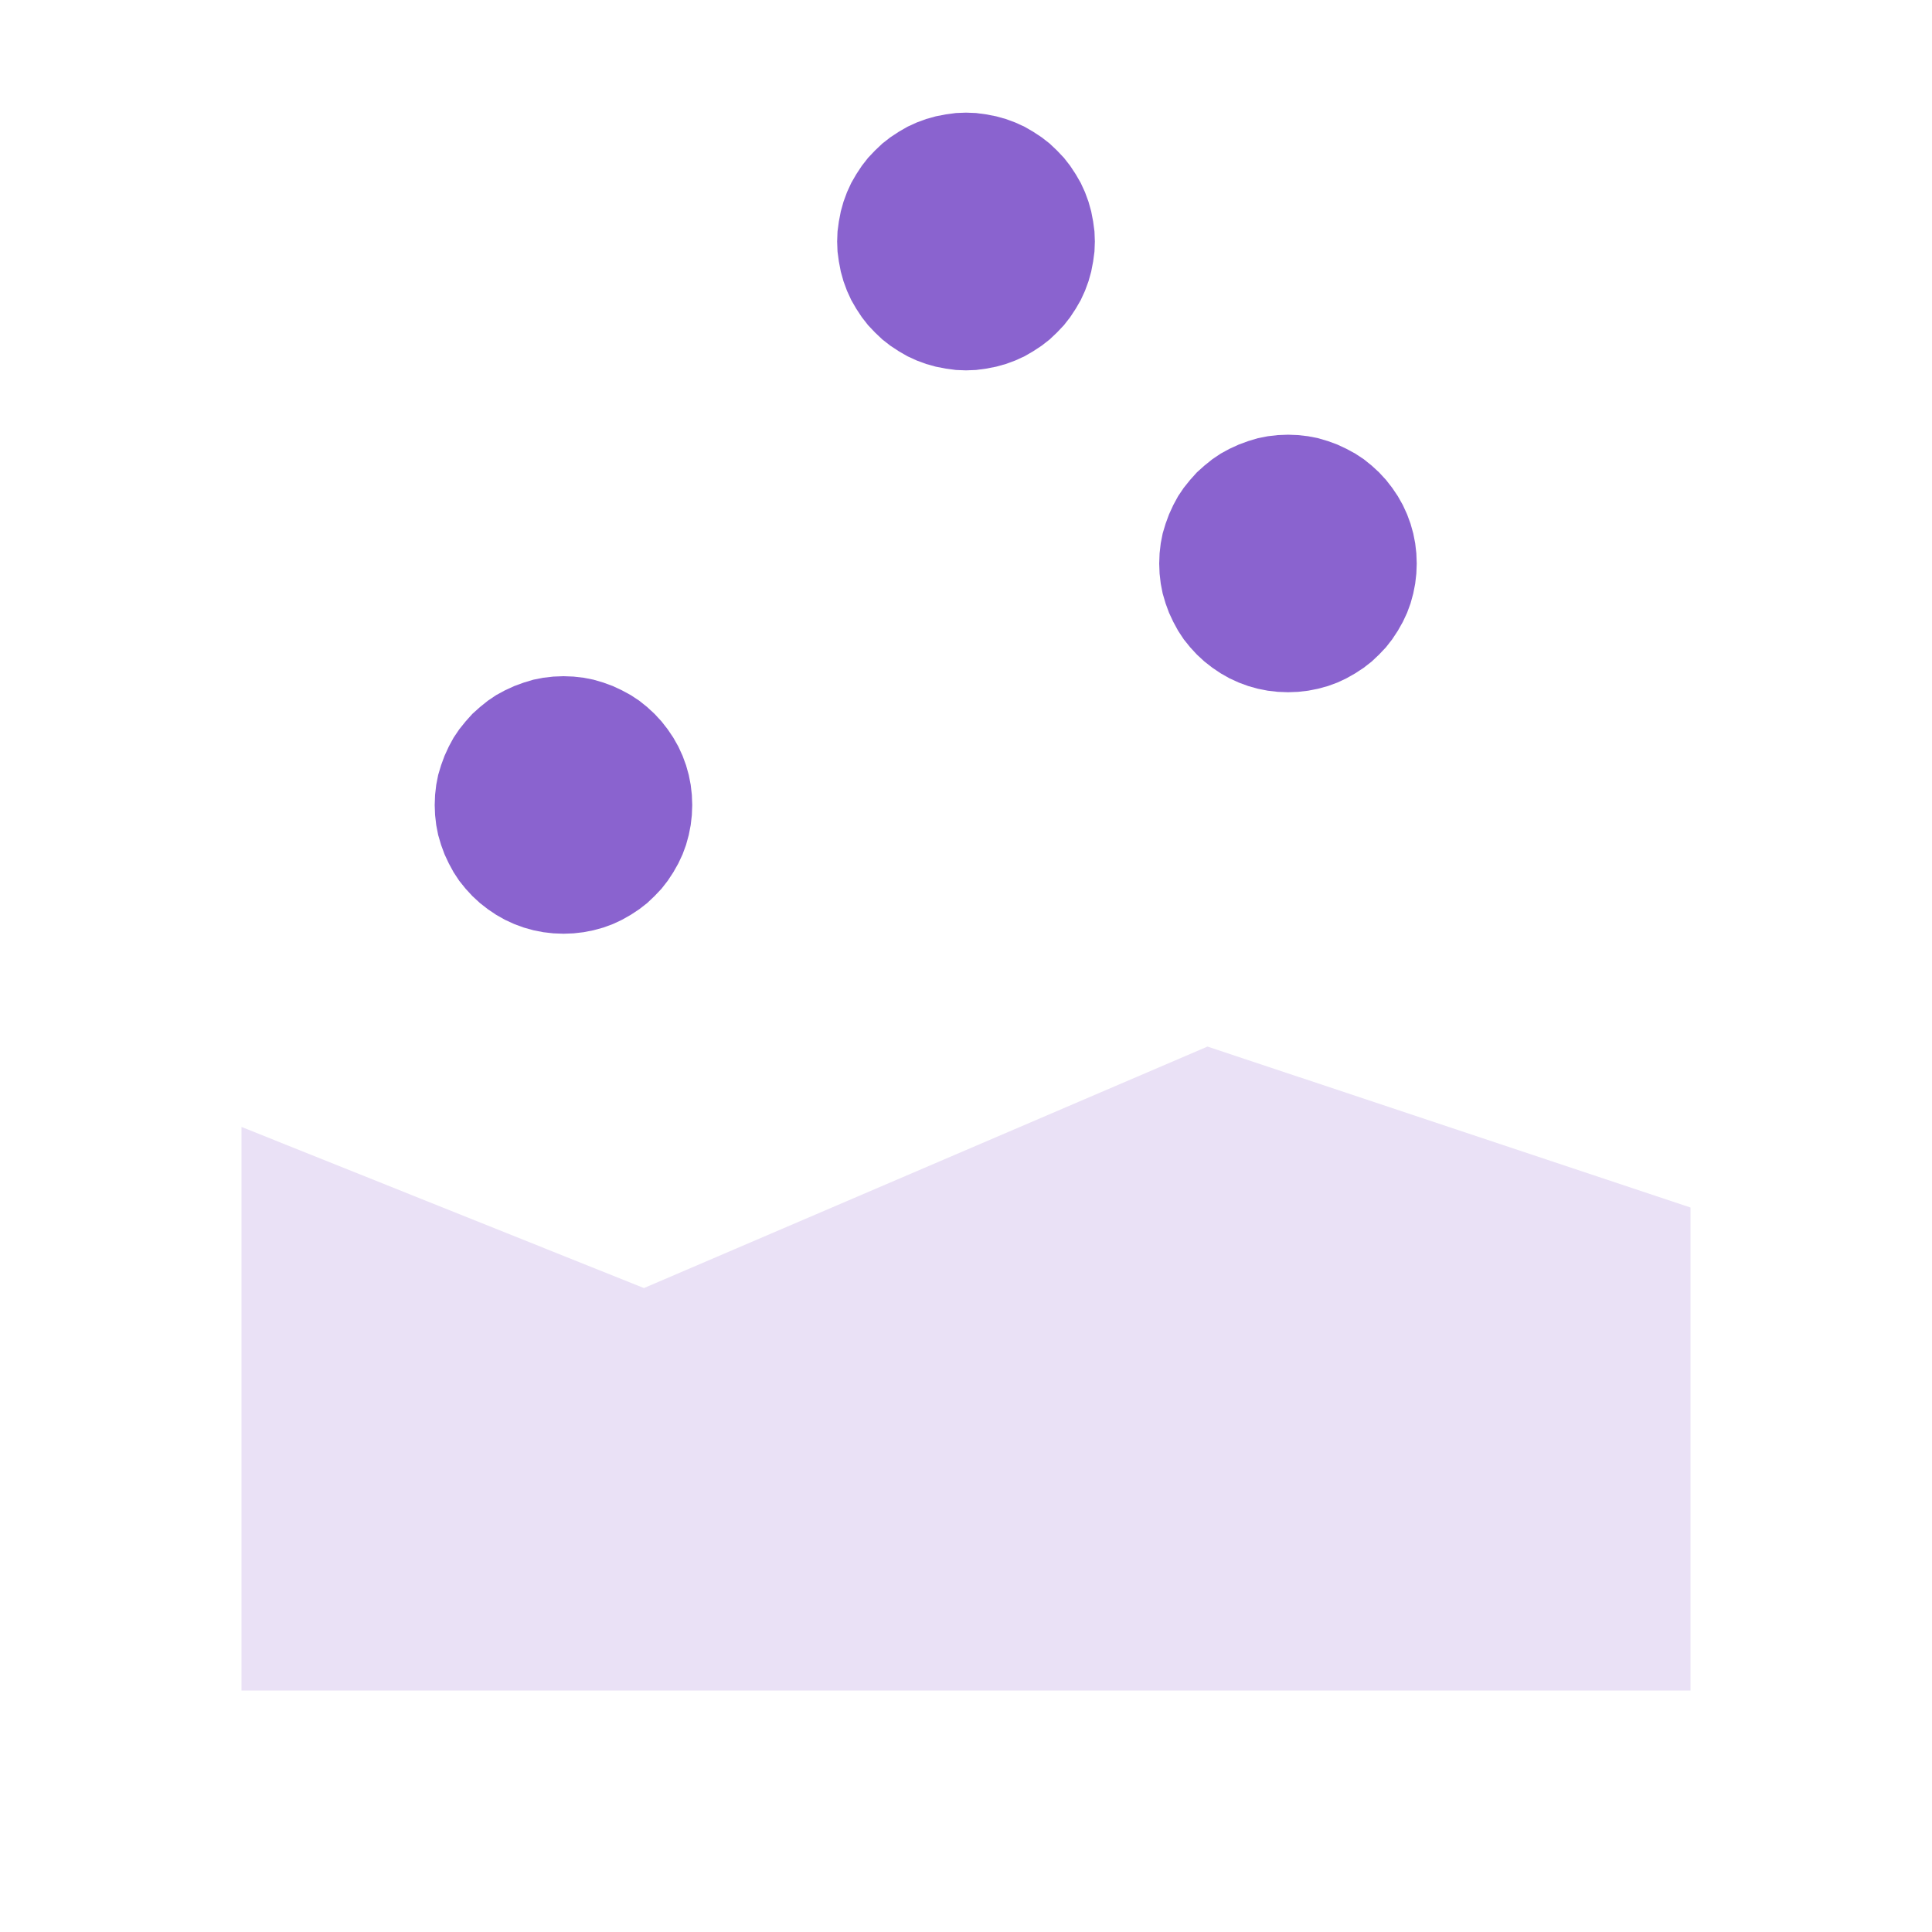
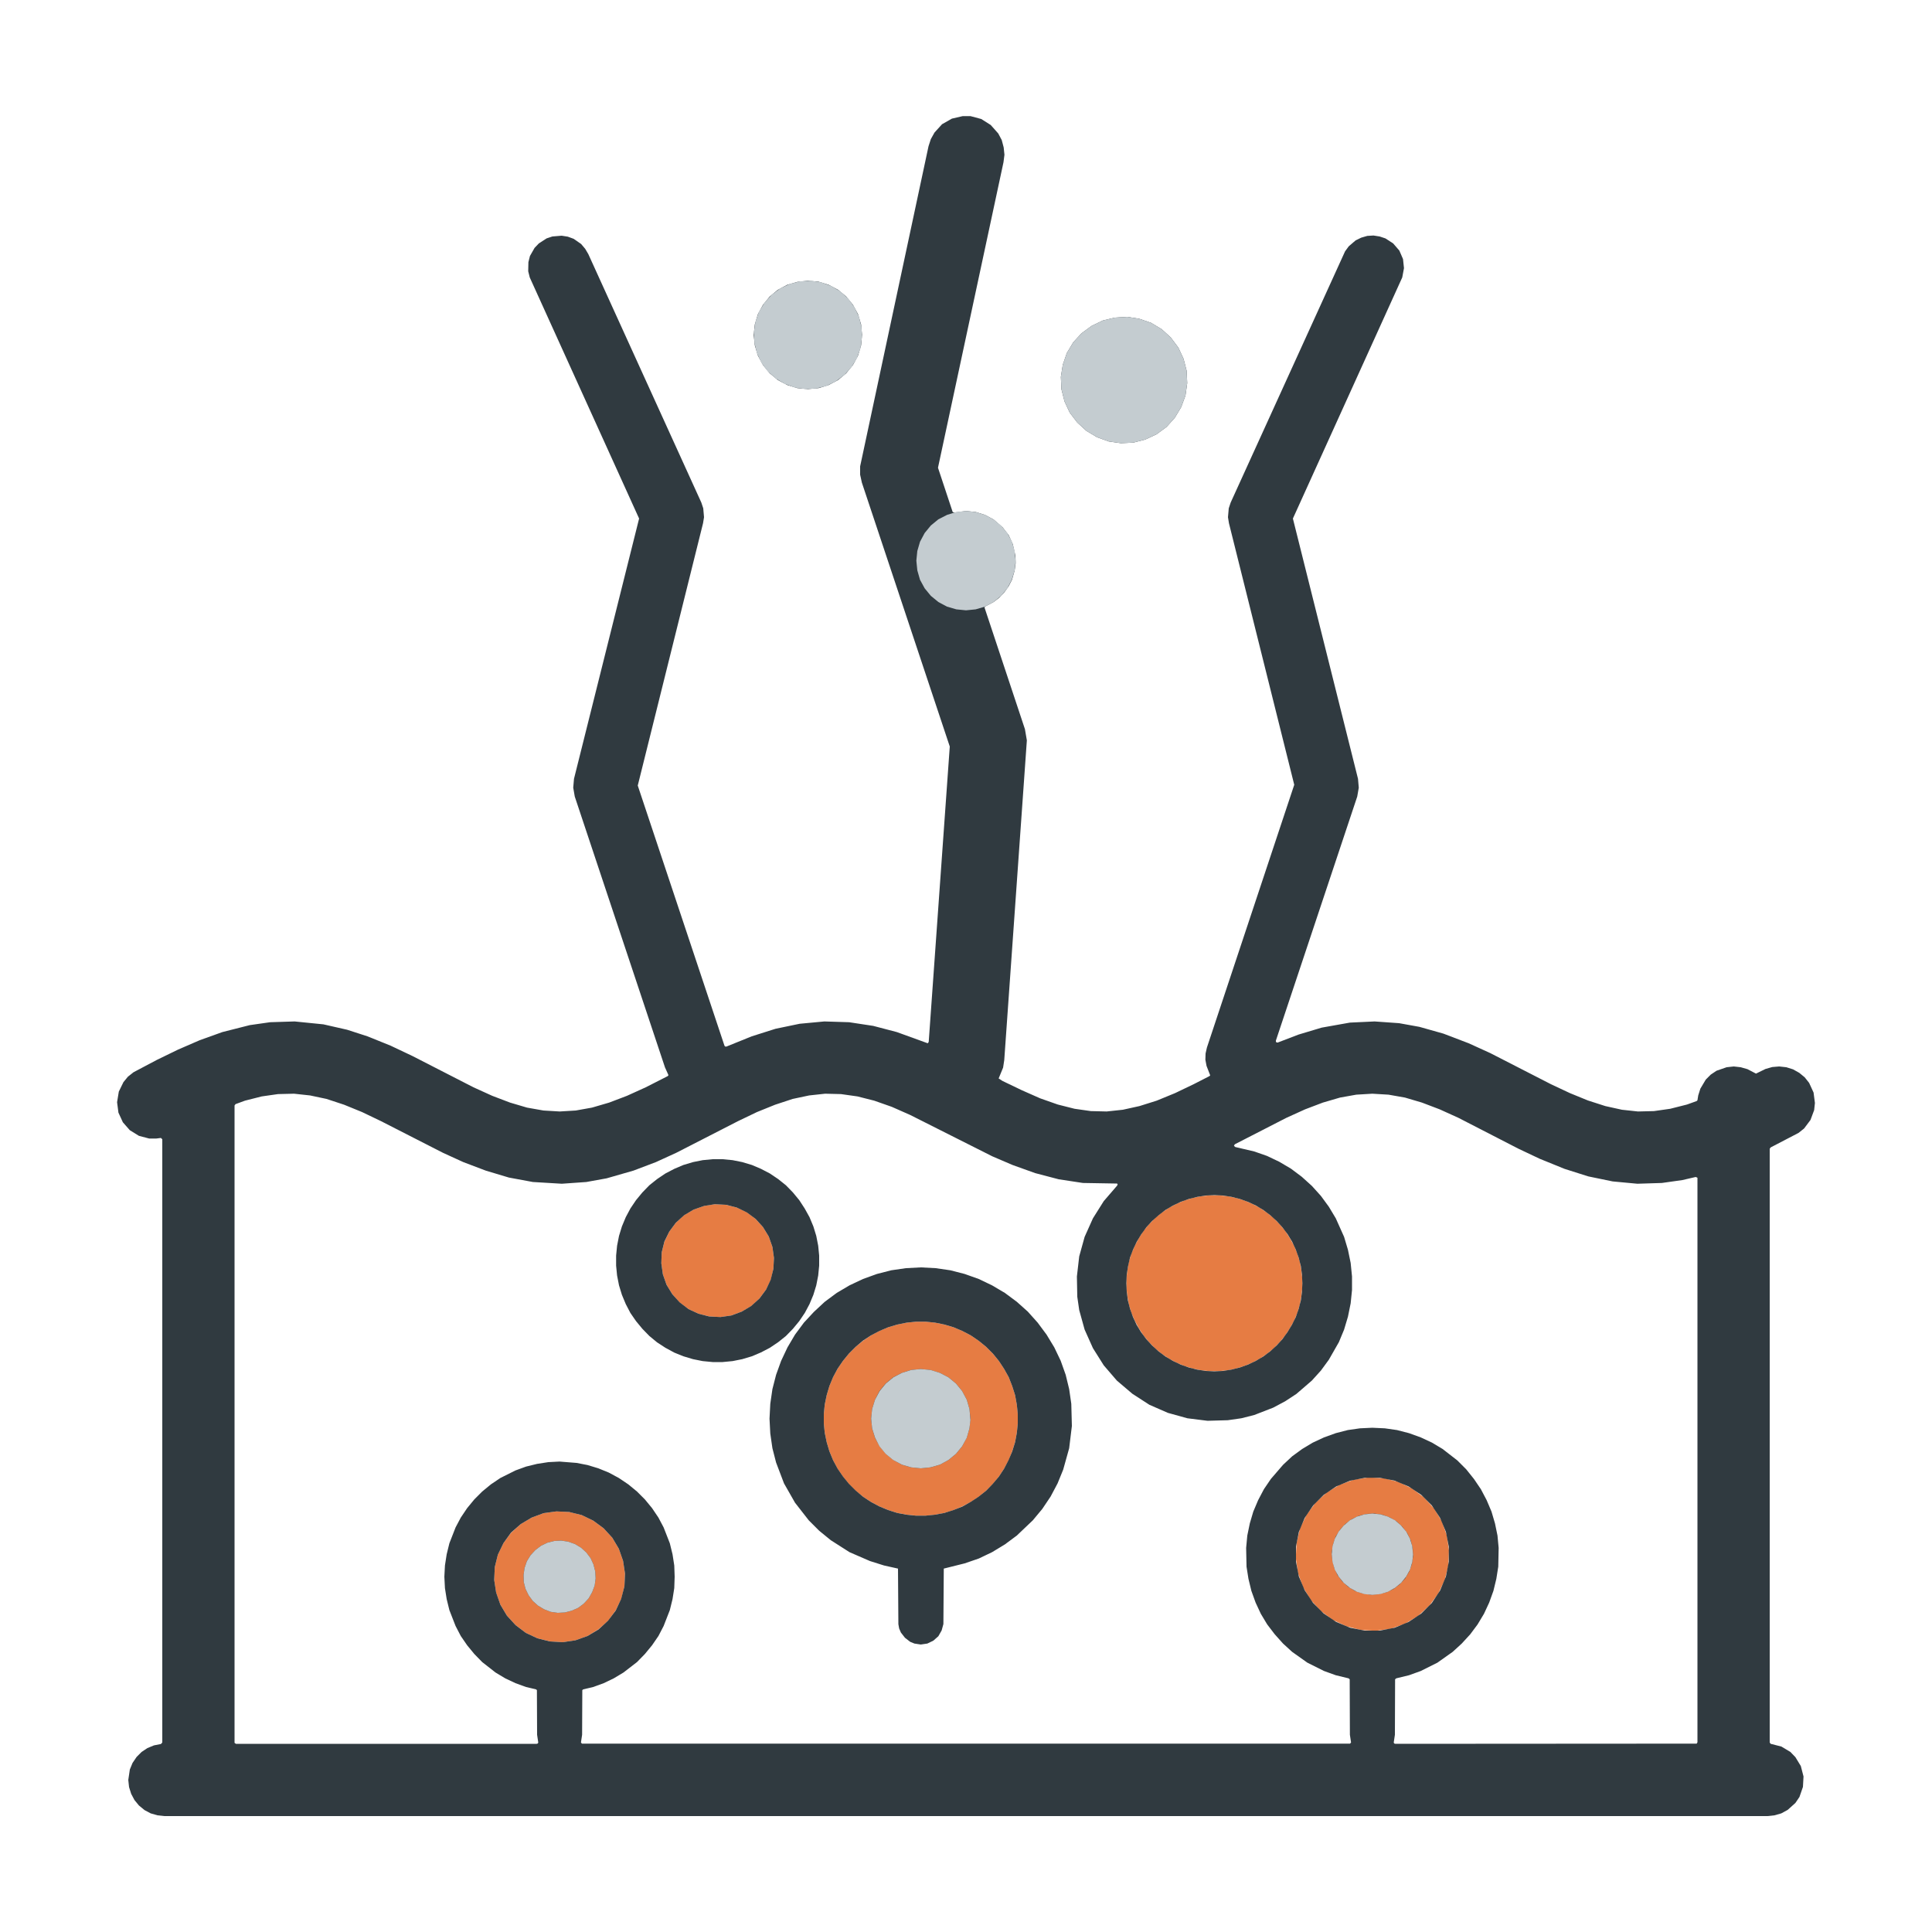
<svg xmlns="http://www.w3.org/2000/svg" viewBox="0 0 1000 1000" role="img" aria-labelledby="title desc">
-   <path fill="#EAE1F6" d="M125.0 583.3 L333.3 666.7 L625.0 541.7 L875.0 625.0 L875.0 875.0 L125.0 875.0 Z" />
-   <path fill="#8A63CF" d="M358.3 416.7 L358.1 421.9 L357.5 427.1 L356.5 432.2 L355.1 437.3 L353.3 442.2 L351.1 446.9 L348.5 451.5 L345.6 455.9 L342.4 460.0 L338.8 463.8 L335.0 467.4 L330.9 470.6 L326.5 473.5 L321.9 476.1 L317.2 478.3 L312.3 480.1 L307.2 481.5 L302.1 482.5 L296.9 483.1 L291.7 483.3 L286.4 483.1 L281.2 482.5 L276.1 481.5 L271.1 480.1 L266.2 478.3 L261.4 476.1 L256.8 473.5 L252.5 470.6 L248.4 467.4 L244.5 463.8 L241.0 460.0 L237.7 455.9 L234.8 451.5 L232.3 446.9 L230.1 442.2 L228.3 437.3 L226.8 432.2 L225.8 427.1 L225.2 421.9 L225.0 416.7 L225.2 411.4 L225.8 406.2 L226.8 401.1 L228.3 396.1 L230.1 391.2 L232.3 386.4 L234.8 381.8 L237.7 377.5 L241.0 373.4 L244.5 369.5 L248.4 366.0 L252.5 362.7 L256.8 359.8 L261.4 357.3 L266.2 355.1 L271.1 353.3 L276.1 351.8 L281.2 350.8 L286.4 350.2 L291.7 350.0 L296.9 350.2 L302.1 350.8 L307.2 351.8 L312.3 353.3 L317.2 355.1 L321.9 357.3 L326.5 359.8 L330.9 362.7 L335.0 366.0 L338.8 369.5 L342.4 373.4 L345.6 377.5 L348.5 381.8 L351.1 386.4 L353.3 391.2 L355.1 396.1 L356.5 401.1 L357.5 406.2 L358.1 411.4 Z" />
-   <path fill="#8A63CF" d="M733.3 291.7 L733.1 296.9 L732.5 302.1 L731.5 307.2 L730.1 312.3 L728.3 317.2 L726.1 321.9 L723.5 326.5 L720.6 330.9 L717.4 335.0 L713.8 338.8 L710.0 342.4 L705.9 345.6 L701.5 348.5 L696.9 351.1 L692.2 353.3 L687.3 355.1 L682.2 356.5 L677.1 357.5 L671.9 358.1 L666.7 358.3 L661.4 358.1 L656.2 357.5 L651.1 356.5 L646.1 355.1 L641.2 353.3 L636.4 351.1 L631.8 348.5 L627.5 345.6 L623.4 342.4 L619.5 338.8 L616.0 335.0 L612.7 330.9 L609.8 326.5 L607.3 321.9 L605.1 317.2 L603.3 312.3 L601.8 307.2 L600.8 302.1 L600.2 296.9 L600.0 291.7 L600.2 286.4 L600.8 281.2 L601.8 276.1 L603.3 271.1 L605.1 266.2 L607.3 261.4 L609.8 256.8 L612.7 252.5 L616.0 248.4 L619.5 244.5 L623.4 241.0 L627.5 237.7 L631.8 234.8 L636.4 232.3 L641.2 230.1 L646.1 228.3 L651.1 226.8 L656.2 225.8 L661.4 225.2 L666.7 225.0 L671.9 225.2 L677.1 225.8 L682.2 226.8 L687.3 228.3 L692.2 230.1 L696.9 232.3 L701.5 234.8 L705.9 237.7 L710.0 241.0 L713.8 244.5 L717.4 248.4 L720.6 252.5 L723.5 256.8 L726.1 261.4 L728.3 266.2 L730.1 271.1 L731.5 276.1 L732.5 281.2 L733.1 286.4 Z" />
-   <path fill="#8A63CF" d="M566.7 125.0 L566.5 130.2 L565.8 135.4 L564.8 140.6 L563.4 145.6 L561.6 150.5 L559.4 155.3 L556.8 159.8 L553.9 164.2 L550.7 168.3 L547.1 172.1 L543.3 175.7 L539.2 178.9 L534.8 181.8 L530.3 184.4 L525.5 186.6 L520.6 188.4 L515.6 189.8 L510.4 190.8 L505.2 191.5 L500.0 191.7 L494.8 191.5 L489.6 190.8 L484.4 189.8 L479.4 188.4 L474.5 186.6 L469.7 184.4 L465.2 181.8 L460.8 178.9 L456.7 175.7 L452.9 172.1 L449.3 168.3 L446.1 164.2 L443.2 159.8 L440.6 155.3 L438.4 150.5 L436.6 145.6 L435.2 140.6 L434.2 135.4 L433.5 130.2 L433.3 125.0 L433.5 119.8 L434.2 114.6 L435.2 109.4 L436.6 104.4 L438.4 99.5 L440.6 94.7 L443.2 90.2 L446.1 85.8 L449.3 81.7 L452.9 77.9 L456.7 74.3 L460.8 71.1 L465.2 68.2 L469.7 65.6 L474.5 63.4 L479.4 61.6 L484.4 60.2 L489.6 59.2 L494.8 58.5 L500.0 58.3 L505.2 58.5 L510.4 59.2 L515.6 60.2 L520.6 61.6 L525.5 63.4 L530.3 65.6 L534.8 68.2 L539.2 71.1 L543.3 74.3 L547.1 77.9 L550.7 81.7 L553.9 85.8 L556.8 90.2 L559.4 94.7 L561.6 99.5 L563.4 104.4 L564.8 109.4 L565.8 114.6 L566.5 119.8 Z" />
+   <path fill="#E67C43" d="M323.5 814.5 L323.2 821.1 L321.6 827.5 L318.7 833.5 L314.8 838.9 L309.8 843.3 L304.1 846.8 L297.9 849.0 L291.3 850.0 L284.7 849.6 L278.2 848.0 L272.2 845.2 L266.9 841.2 L262.4 836.3 L259.0 830.6 L256.8 824.4 L255.8 817.8 L256.1 811.1 L257.7 804.7 L260.6 798.7 L264.5 793.4 L269.5 788.9 L275.2 785.5 L281.4 783.2 L288.0 782.3 L294.6 782.6 L301.1 784.2 L307.1 787.1 L312.4 791.0 L316.9 795.9 L320.3 801.6 L322.5 807.9 Z" />
+   <path fill="#E67C43" d="M526.8 731.8 L526.8 736.8 L526.3 741.7 L525.4 746.5 L523.9 751.2 L522.1 755.8 L519.7 760.2 L517.0 764.3 L513.9 768.1 L510.4 771.6 L506.6 774.7 L502.5 777.4 L498.1 779.7 L493.6 781.6 L488.8 783.1 L484.0 784.0 L479.1 784.5 L474.2 784.5 L469.3 784.0 L464.4 783.1 L459.7 781.6 L455.1 779.7 L450.8 777.4 L446.7 774.7 L442.9 771.6 L439.4 768.1 L436.3 764.3 L433.5 760.2 L431.2 755.8 L429.3 751.2 L427.9 746.5 L426.9 741.7 L426.4 736.8 L426.4 731.8 L426.9 726.9 L427.9 722.1 L429.3 717.4 L431.2 712.8 L433.5 708.5 L436.3 704.4 L439.4 700.6 L442.9 697.1 L446.7 694.0 L450.8 691.2 L455.1 688.9 L459.7 687.0 L464.4 685.6 L469.3 684.6 L474.2 684.1 L479.1 684.1 L484.0 684.6 L488.8 685.6 L493.6 687.0 L498.1 688.9 L502.5 691.2 L506.6 694.0 L510.4 697.1 L513.9 700.6 L517.0 704.4 L519.7 708.5 L522.1 712.8 L523.9 717.4 L525.4 722.1 L526.3 726.9 Z" />
+   <path fill="#E67C43" d="M750.0 802.5 L749.7 810.3 L747.8 817.8 L744.4 824.9 L739.8 831.1 L734.0 836.4 L727.3 840.4 L720.0 843.0 L712.3 844.1 L704.5 843.7 L697.0 841.8 L689.9 838.5 L683.7 833.9 L678.4 828.1 L674.4 821.4 L671.8 814.1 L670.7 806.4 L671.1 798.6 L672.9 791.0 L676.3 784.0 L680.9 777.8 L686.7 772.5 L693.4 768.5 L700.7 765.9 L708.4 764.7 L716.2 765.1 L723.7 767.0 L730.8 770.4 L737.0 775.0 L742.3 780.8 L746.3 787.4 L748.9 794.8 Z" />
+   <path fill="#E67C43" d="M400.6 651.1 L400.3 656.8 L399.0 662.4 L396.5 667.5 L393.1 672.1 L388.9 676.0 L383.9 678.9 L378.5 680.9 L372.9 681.7 L367.2 681.4 L361.6 680.0 L356.4 677.6 L351.8 674.2 L348.0 669.9 L345.0 665.0 L343.1 659.6 L342.3 653.9 L342.5 648.2 L343.9 642.7 L346.4 637.5 L349.8 632.9 L354.0 629.0 L359.0 626.1 L364.3 624.2 L370.0 623.3 L375.7 623.6 L381.3 625.0 L386.5 627.4 L391.1 630.9 L394.9 635.1 L397.9 640.0 L399.8 645.4 Z" />
+   <path fill="#E67C43" d="M674.1 662.0 L674.1 666.4 L673.6 670.9 L672.8 675.3 L671.5 679.6 L669.8 683.7 L667.6 687.6 L665.2 691.3 L662.3 694.8 L659.2 698.0 L655.7 700.8 L652.0 703.3 L648.0 705.4 L643.9 707.1 L639.6 708.4 L635.2 709.3 L630.8 709.7 L626.3 709.7 L621.9 709.3 L617.5 708.4 L613.2 707.1 L609.1 705.4 L605.1 703.3 L601.4 700.8 L597.9 698.0 L594.8 694.8 L591.9 691.3 L589.5 687.6 L587.4 683.7 L585.6 679.6 L584.3 675.3 L583.5 670.9 L583.0 666.4 L583.0 662.0 L583.5 657.5 L584.3 653.1 L585.6 648.8 L587.4 644.7 L589.5 640.8 L591.9 637.0 L594.8 633.6 L597.9 630.4 L601.4 627.6 L605.1 625.1 L609.1 623.0 L613.2 621.3 L617.5 620.0 L621.9 619.1 L626.3 618.7 L630.8 618.7 L635.2 619.1 L639.6 620.0 L643.9 621.3 L648.0 623.0 L652.0 625.1 L655.7 627.6 L659.2 630.4 L662.3 633.6 L665.2 637.0 L667.6 640.8 L669.8 644.7 L671.5 648.8 L672.8 653.1 L673.6 657.5 Z" />
+   <path fill="#303A40" d="M83.3 902.7 L84.0 901.9 L84.0 589.7 L83.3 589.0 L80.9 589.3 L77.2 589.3 L71.9 587.9 L67.2 585.0 L63.6 580.9 L61.3 575.9 L60.6 570.5 L61.5 565.0 L63.9 560.1 L66.2 557.3 L69.1 555.0 L81.2 548.6 L92.1 543.3 L103.4 538.4 L115.1 534.2 L129.3 530.6 L139.8 529.1 L152.5 528.7 L167.4 530.2 L179.7 533.0 L190.2 536.4 L202.1 541.2 L213.5 546.6 L245.1 562.8 L254.8 567.2 L264.0 570.7 L272.8 573.3 L281.3 574.8 L289.7 575.3 L298.0 574.8 L306.4 573.3 L315.3 570.7 L324.5 567.2 L334.2 562.8 L345.6 557.0 L346.0 556.5 L344.2 552.5 L297.5 412.3 L296.7 407.7 L297.1 403.1 L330.8 268.4 L274.2 143.6 L273.4 140.4 L273.5 135.7 L274.3 132.5 L276.7 128.3 L278.9 126.0 L282.9 123.4 L285.9 122.4 L290.7 122.0 L293.9 122.5 L296.9 123.6 L300.8 126.3 L302.9 128.8 L304.5 131.5 L363.0 260.1 L364.0 263.1 L364.4 267.7 L363.9 270.8 L330.1 406.6 L375.0 541.3 L375.4 541.7 L376.0 541.7 L389.1 536.4 L401.4 532.5 L413.9 529.9 L426.7 528.7 L439.5 529.1 L452.0 531.0 L464.2 534.2 L480.2 540.0 L480.7 539.3 L491.6 386.4 L446.1 249.8 L445.2 245.7 L445.2 241.4 L480.6 75.7 L481.8 72.0 L483.7 68.6 L487.6 64.3 L492.7 61.4 L498.3 60.1 L502.3 60.1 L507.9 61.6 L512.8 64.7 L516.7 69.1 L518.5 72.5 L519.5 76.3 L519.9 80.1 L519.4 84.0 L485.5 242.1 L493.1 265.0 L493.9 265.3 L500.0 264.5 L505.0 265.0 L509.8 266.5 L514.3 268.9 L519.0 273.0 L522.1 277.0 L524.2 281.6 L525.6 287.7 L525.7 291.5 L525.2 295.2 L523.8 300.1 L522.1 303.4 L519.9 306.5 L517.3 309.3 L514.3 311.6 L509.8 314.0 L509.6 314.5 L530.5 377.4 L531.5 383.2 L519.8 548.7 L519.2 552.6 L516.9 558.2 L518.9 559.5 L528.9 564.3 L538.4 568.5 L547.5 571.7 L556.2 573.9 L564.6 575.1 L572.8 575.3 L581.2 574.4 L589.8 572.5 L598.7 569.7 L608.2 565.8 L618.0 561.1 L626.0 557.0 L626.4 556.6 L624.5 551.7 L623.9 548.5 L624.0 545.3 L624.7 542.2 L669.9 406.2 L636.1 270.8 L635.6 267.7 L636.0 263.1 L637.0 260.1 L696.2 130.1 L698.1 127.5 L701.7 124.4 L704.6 123.0 L707.7 122.1 L710.9 121.9 L714.1 122.4 L717.1 123.4 L721.1 126.0 L724.3 129.7 L726.2 134.1 L726.7 138.8 L725.8 143.6 L669.2 268.4 L702.9 403.1 L703.3 407.7 L702.5 412.3 L660.4 538.6 L660.4 539.2 L660.8 539.6 L661.4 539.6 L672.1 535.5 L684.1 531.9 L698.7 529.3 L711.5 528.7 L724.2 529.6 L734.7 531.5 L747.1 535.0 L760.2 540.0 L771.4 545.1 L802.8 561.2 L812.6 565.8 L821.9 569.6 L830.9 572.5 L839.5 574.4 L847.8 575.3 L856.1 575.1 L864.5 573.9 L873.2 571.7 L878.2 569.9 L878.6 569.5 L879.0 567.0 L880.1 563.5 L882.9 558.8 L885.5 556.2 L888.5 554.2 L893.7 552.4 L897.4 552.0 L901.0 552.4 L904.5 553.4 L908.9 555.7 L913.8 553.3 L917.3 552.3 L920.9 552.0 L924.6 552.4 L928.1 553.5 L931.3 555.3 L934.1 557.6 L936.4 560.5 L938.7 565.5 L939.4 570.9 L939.0 574.6 L937.1 579.7 L933.8 584.1 L930.9 586.4 L916.5 593.9 L916.0 594.6 L916.0 901.9 L916.5 902.6 L922.0 904.0 L926.7 906.8 L929.3 909.5 L932.1 914.1 L933.5 919.5 L933.2 924.9 L931.4 930.1 L929.3 933.2 L925.3 936.8 L922.0 938.6 L918.5 939.6 L914.9 940.0 L85.1 940.0 L81.5 939.6 L78.0 938.6 L74.8 936.9 L71.9 934.5 L69.6 931.7 L67.9 928.5 L66.8 925.0 L66.4 921.3 L67.2 915.9 L68.6 912.5 L70.7 909.4 L73.3 906.8 L76.3 904.8 L79.7 903.4 Z M277.8 902.6 L278.4 902.4 L278.6 901.9 L278.0 897.9 L277.9 874.8 L277.4 874.4 L272.3 873.2 L266.8 871.2 L261.5 868.7 L256.5 865.7 L249.6 860.3 L245.5 856.1 L241.8 851.6 L238.5 846.8 L235.8 841.6 L232.6 833.4 L231.2 827.7 L230.3 822.0 L230.0 816.1 L230.3 810.3 L231.2 804.5 L232.6 798.8 L235.8 790.6 L238.5 785.5 L241.8 780.6 L245.5 776.1 L249.6 772.0 L254.1 768.3 L259.0 765.0 L266.8 761.1 L272.3 759.1 L278.0 757.7 L283.8 756.8 L289.6 756.5 L298.4 757.2 L304.1 758.3 L309.7 760.0 L315.1 762.2 L320.3 765.0 L325.2 768.3 L329.7 772.0 L333.8 776.1 L337.5 780.6 L340.8 785.5 L343.5 790.6 L346.7 798.8 L348.1 804.5 L349.0 810.3 L349.2 816.1 L349.0 822.0 L348.1 827.7 L346.7 833.4 L343.5 841.6 L340.8 846.8 L337.5 851.6 L333.8 856.1 L329.7 860.3 L322.7 865.7 L317.7 868.7 L312.5 871.2 L307.0 873.2 L301.9 874.4 L301.4 874.8 L301.3 897.9 L300.7 901.9 L301.2 902.5 L698.8 902.5 L699.3 901.9 L698.7 897.9 L698.6 869.2 L698.0 868.7 L691.4 867.1 L685.3 864.9 L676.7 860.6 L668.8 855.0 L664.1 850.7 L659.8 845.9 L655.9 840.8 L652.6 835.3 L649.9 829.5 L647.7 823.4 L646.2 817.2 L645.2 810.9 L645.0 801.2 L645.6 794.8 L646.9 788.5 L648.7 782.4 L651.2 776.5 L654.2 770.8 L657.8 765.5 L664.1 758.2 L668.8 753.8 L674.0 750.0 L679.5 746.7 L685.3 744.0 L691.4 741.8 L697.6 740.2 L703.9 739.3 L710.3 739.0 L716.8 739.3 L723.1 740.2 L729.3 741.8 L735.4 744.0 L741.2 746.7 L746.7 750.0 L754.3 755.9 L758.9 760.5 L762.9 765.5 L766.5 770.8 L769.5 776.5 L772.0 782.4 L773.8 788.5 L775.1 794.8 L775.7 801.2 L775.5 810.9 L774.5 817.2 L773.0 823.4 L770.8 829.5 L768.1 835.3 L764.8 840.8 L761.0 845.9 L756.6 850.7 L751.9 855.0 L744.0 860.6 L735.4 864.9 L729.3 867.1 L722.7 868.7 L722.1 869.2 L722.0 897.9 L721.4 901.9 L721.6 902.4 L722.2 902.6 L878.2 902.5 L878.6 901.8 L878.6 609.6 L877.7 609.2 L870.8 610.8 L860.2 612.3 L847.5 612.7 L834.7 611.5 L822.1 608.9 L809.8 605.0 L797.0 599.8 L786.0 594.6 L754.9 578.6 L745.2 574.2 L736.0 570.7 L727.2 568.1 L718.7 566.6 L710.3 566.1 L702.0 566.6 L693.6 568.1 L684.7 570.7 L675.5 574.2 L665.8 578.6 L639.1 592.3 L638.7 593.1 L639.4 593.7 L649.2 596.0 L655.8 598.3 L662.1 601.3 L668.2 604.9 L673.8 609.1 L679.0 613.8 L683.7 619.0 L687.8 624.6 L691.4 630.6 L695.7 640.2 L697.7 646.9 L699.1 653.7 L699.8 660.7 L699.8 667.7 L699.1 674.6 L697.7 681.5 L695.7 688.2 L693.0 694.7 L687.8 703.8 L683.7 709.4 L679.0 714.6 L671.0 721.5 L665.2 725.3 L659.0 728.6 L649.2 732.4 L642.5 734.1 L635.5 735.1 L625.0 735.4 L614.6 734.1 L604.5 731.3 L594.9 727.1 L586.1 721.4 L578.1 714.6 L571.3 706.7 L565.7 697.8 L561.4 688.2 L558.6 678.1 L557.6 671.2 L557.4 660.7 L558.6 650.3 L561.4 640.2 L565.7 630.6 L571.3 621.7 L578.2 613.7 L578.5 613.1 L578.2 612.6 L560.5 612.3 L548.0 610.4 L535.8 607.2 L524.1 603.0 L513.6 598.5 L471.1 577.1 L461.6 572.9 L452.5 569.7 L443.8 567.5 L435.3 566.3 L427.1 566.1 L418.8 567.0 L410.3 568.8 L401.2 571.8 L391.8 575.6 L382.0 580.3 L350.0 596.7 L339.5 601.5 L327.9 605.9 L314.0 609.9 L303.5 611.8 L290.8 612.7 L275.8 611.8 L263.4 609.5 L251.4 605.9 L239.8 601.5 L229.3 596.7 L197.2 580.3 L187.4 575.6 L178.1 571.8 L169.0 568.8 L160.5 567.0 L152.2 566.1 L143.9 566.3 L135.5 567.5 L126.8 569.7 L121.9 571.5 L121.4 572.2 L121.4 902.1 L122.1 902.6 Z M748.4 792.9 L745.4 785.7 L741.1 779.2 L735.6 773.7 L729.1 769.4 L721.9 766.4 L714.3 764.9 L706.5 764.9 L698.8 766.4 L691.6 769.4 L685.2 773.7 L679.7 779.2 L675.3 785.7 L672.3 792.9 L670.8 800.5 L670.8 808.3 L672.3 816.0 L675.3 823.1 L679.6 829.6 L685.1 835.1 L691.6 839.5 L698.8 842.5 L706.4 844.0 L714.2 844.0 L721.9 842.5 L729.1 839.5 L735.6 835.2 L741.1 829.7 L745.4 823.2 L748.4 816.0 L749.9 808.3 L749.9 800.6 Z M672.2 651.0 L670.7 646.8 L668.8 642.7 L666.5 638.9 L663.8 635.3 L660.8 632.0 L657.5 629.0 L653.9 626.3 L650.1 624.0 L646.0 622.1 L641.8 620.6 L637.5 619.5 L633.0 618.8 L628.6 618.6 L624.1 618.8 L619.7 619.5 L615.3 620.6 L611.1 622.1 L607.1 624.0 L603.2 626.3 L599.7 629.0 L596.3 632.0 L593.3 635.3 L590.7 638.9 L588.4 642.7 L586.5 646.7 L584.9 650.9 L583.9 655.3 L583.2 659.7 L583.0 664.2 L583.2 668.6 L583.8 673.1 L584.9 677.4 L586.4 681.6 L588.3 685.7 L590.6 689.5 L593.3 693.1 L596.3 696.4 L599.6 699.4 L603.2 702.1 L607.1 704.4 L611.1 706.3 L615.3 707.8 L619.6 708.9 L624.1 709.6 L628.5 709.8 L633.0 709.6 L637.4 708.9 L641.8 707.8 L646.0 706.3 L650.0 704.4 L653.9 702.1 L657.5 699.4 L660.8 696.4 L663.8 693.1 L666.4 689.5 L668.7 685.7 L670.7 681.7 L672.2 677.4 L673.3 673.1 L673.9 668.7 L674.1 664.2 L673.9 659.7 L673.3 655.3 Z M322.5 807.9 L320.3 801.6 L316.9 795.9 L312.4 791.0 L307.1 787.1 L301.1 784.2 L294.6 782.6 L288.0 782.3 L281.4 783.2 L275.2 785.5 L269.5 788.9 L264.5 793.3 L260.6 798.7 L257.7 804.7 L256.1 811.1 L255.8 817.8 L256.8 824.3 L259.0 830.6 L262.4 836.3 L266.9 841.2 L272.2 845.2 L278.2 848.0 L284.6 849.6 L291.3 850.0 L297.9 849.0 L304.1 846.8 L309.8 843.4 L314.7 838.9 L318.7 833.6 L321.5 827.6 L323.2 821.1 L323.5 814.5 Z M730.8 809.5 L729.4 813.4 L727.3 817.0 L724.5 820.0 L721.2 822.5 L717.5 824.2 L713.5 825.2 L709.3 825.4 L705.3 824.8 L701.4 823.5 L697.8 821.3 L694.8 818.6 L692.3 815.3 L690.6 811.5 L689.6 807.5 L689.3 803.4 L690.0 799.3 L691.3 795.4 L693.5 791.9 L696.2 788.9 L699.5 786.4 L703.3 784.6 L707.3 783.6 L711.4 783.4 L715.5 784.0 L719.3 785.4 L722.9 787.5 L725.9 790.3 L728.4 793.6 L730.2 797.3 L731.2 801.3 L731.4 805.5 Z M613.6 204.7 L611.4 210.7 L608.1 216.2 L603.8 221.0 L598.6 224.8 L592.8 227.5 L586.6 229.1 L580.2 229.4 L573.9 228.5 L567.8 226.3 L562.3 223.0 L557.6 218.7 L553.7 213.6 L551.0 207.8 L549.4 201.5 L549.1 195.1 L550.1 188.8 L552.2 182.7 L555.5 177.2 L559.8 172.5 L565.0 168.7 L570.8 165.9 L577.0 164.4 L583.4 164.0 L589.7 165.0 L595.8 167.1 L601.3 170.4 L606.0 174.7 L609.9 179.9 L612.6 185.7 L614.2 191.9 L614.5 198.3 Z M488.3 840.6 L487.4 843.9 L485.7 846.9 L483.1 849.2 L480.0 850.7 L476.6 851.2 L473.3 850.7 L471.1 849.8 L468.4 847.7 L466.3 845.0 L465.4 842.9 L465.0 840.7 L464.8 811.9 L457.6 810.3 L450.3 808.0 L439.7 803.4 L430.0 797.2 L424.0 792.3 L418.6 786.9 L411.5 777.8 L405.8 767.8 L401.7 757.0 L399.8 749.6 L398.7 742.0 L398.3 734.3 L398.7 726.6 L399.8 719.0 L401.7 711.6 L404.3 704.4 L407.6 697.4 L411.5 690.8 L416.1 684.6 L421.3 679.0 L426.9 673.8 L433.1 669.2 L439.7 665.3 L446.7 662.0 L453.9 659.4 L461.3 657.5 L468.9 656.4 L476.6 656.0 L484.3 656.4 L491.9 657.5 L499.3 659.4 L506.6 662.0 L513.5 665.3 L520.1 669.2 L526.3 673.8 L532.0 678.9 L537.1 684.6 L541.7 690.8 L545.7 697.4 L549.0 704.3 L551.6 711.6 L553.4 719.0 L554.5 726.6 L554.8 738.1 L553.4 749.6 L550.3 760.7 L547.4 767.8 L543.8 774.6 L539.5 781.0 L534.6 786.9 L526.3 794.8 L520.1 799.4 L513.5 803.4 L506.6 806.7 L499.3 809.2 L488.5 811.9 Z M525.4 722.1 L523.9 717.4 L522.1 712.8 L519.7 708.5 L517.0 704.4 L513.9 700.6 L510.4 697.1 L506.6 694.0 L502.5 691.2 L498.1 688.9 L493.6 687.0 L488.9 685.6 L484.0 684.6 L479.1 684.1 L474.2 684.1 L469.3 684.6 L464.4 685.6 L459.7 687.0 L455.2 688.9 L450.8 691.2 L446.7 693.9 L442.9 697.1 L439.4 700.6 L436.3 704.4 L433.5 708.5 L431.2 712.8 L429.3 717.4 L427.9 722.1 L426.9 726.9 L426.4 731.8 L426.4 736.8 L426.9 741.7 L427.9 746.5 L429.3 751.2 L431.2 755.8 L433.5 760.1 L436.3 764.2 L439.4 768.0 L442.9 771.5 L446.7 774.7 L450.8 777.4 L455.1 779.7 L459.7 781.6 L464.4 783.1 L469.2 784.0 L474.1 784.5 L479.1 784.5 L484.0 784.0 L488.8 783.1 L493.5 781.6 L498.1 779.8 L502.4 777.4 L506.5 774.7 L510.4 771.6 L513.8 768.1 L517.0 764.3 L519.7 760.2 L522.0 755.8 L523.9 751.3 L525.4 746.5 L526.3 741.7 L526.8 736.8 L526.8 731.9 L526.3 727.0 Z M501.8 739.3 L500.4 744.1 L498.0 748.6 L494.8 752.5 L490.9 755.7 L486.5 758.1 L481.7 759.5 L476.6 760.0 L471.6 759.5 L466.8 758.1 L462.4 755.7 L458.5 752.5 L455.3 748.6 L452.9 744.2 L451.4 739.3 L450.9 734.3 L451.4 729.3 L452.9 724.5 L455.2 720.0 L458.4 716.1 L462.3 712.9 L466.8 710.6 L471.6 709.1 L476.6 708.6 L481.6 709.1 L486.5 710.6 L490.9 712.9 L494.8 716.1 L498.0 720.0 L500.4 724.5 L501.8 729.3 L502.3 734.3 Z M445.7 178.8 L444.1 184.1 L441.5 188.9 L438.0 193.2 L433.8 196.7 L428.9 199.3 L423.7 200.9 L418.2 201.4 L412.7 200.9 L407.5 199.3 L402.6 196.7 L398.4 193.2 L394.9 188.9 L392.3 184.1 L390.7 178.8 L390.1 173.4 L390.7 167.9 L392.3 162.6 L394.9 157.8 L398.4 153.5 L402.6 150.0 L407.5 147.4 L412.7 145.9 L418.2 145.3 L423.7 145.8 L428.9 147.4 L433.8 150.0 L438.0 153.5 L441.5 157.8 L444.1 162.6 L445.7 167.9 L446.2 173.3 Z M422.5 665.3 L421.0 670.2 L419.0 675.0 L416.6 679.5 L413.7 683.8 L410.4 687.8 L406.8 691.5 L402.8 694.7 L398.5 697.6 L393.9 700.0 L389.2 702.0 L384.2 703.5 L379.2 704.5 L374.0 705.0 L368.9 705.0 L363.7 704.5 L358.7 703.5 L353.7 702.0 L349.0 700.1 L344.4 697.6 L340.1 694.8 L336.1 691.5 L332.5 687.8 L329.2 683.8 L326.3 679.6 L323.9 675.0 L321.9 670.2 L320.4 665.3 L319.4 660.2 L318.9 655.1 L318.9 649.9 L319.4 644.8 L320.4 639.7 L321.9 634.8 L323.9 630.0 L326.3 625.5 L329.2 621.2 L332.5 617.2 L336.1 613.5 L340.1 610.3 L344.4 607.4 L349.0 605.0 L353.7 603.0 L358.7 601.5 L363.7 600.5 L368.9 600.0 L374.0 600.0 L379.2 600.5 L384.2 601.5 L389.2 603.0 L393.9 605.0 L398.5 607.4 L402.8 610.3 L406.8 613.5 L410.4 617.2 L413.7 621.2 L416.5 625.5 L419.0 630.0 L421.0 634.8 L422.5 639.7 L423.5 644.8 L424.0 649.9 L424.0 655.1 L423.5 660.2 Z M399.8 645.4 L397.9 640.0 L394.9 635.1 L391.1 630.9 L386.5 627.5 L381.3 625.0 L375.8 623.6 L370.0 623.3 L364.4 624.2 L359.0 626.1 L354.1 629.0 L349.8 632.9 L346.4 637.5 L343.9 642.6 L342.5 648.2 L342.3 653.9 L343.1 659.6 L345.0 665.0 L348.0 669.9 L351.8 674.1 L356.4 677.6 L361.6 680.0 L367.1 681.4 L372.9 681.7 L378.5 680.9 L383.9 678.9 L388.8 676.0 L393.1 672.1 L396.5 667.5 L398.9 662.4 L400.3 656.8 L400.6 651.1 Z M307.8 820.7 L306.5 824.1 L304.7 827.3 L302.2 830.0 L299.3 832.2 L295.9 833.7 L292.4 834.6 L288.7 834.8 L285.1 834.3 L281.7 833.0 L278.5 831.1 L275.8 828.7 L273.6 825.7 L272.0 822.4 L271.1 818.9 L271.0 815.2 L271.5 811.6 L272.7 808.1 L274.6 805.0 L277.1 802.3 L280.0 800.1 L283.3 798.5 L286.9 797.6 L290.5 797.4 L294.2 798.0 L297.6 799.2 L300.8 801.1 L303.5 803.6 L305.7 806.5 L307.2 809.8 L308.1 813.4 L308.3 817.0 Z" />
+   <path fill="#C4CCD0" d="M308.3 817.0 L307.8 820.7 L306.5 824.1 L304.7 827.3 L302.2 830.0 L299.3 832.2 L295.9 833.7 L292.4 834.6 L288.7 834.8 L285.1 834.3 L281.7 833.0 L278.5 831.1 L275.8 828.7 L273.6 825.7 L272.0 822.4 L271.1 818.9 L271.0 815.2 L271.5 811.6 L272.7 808.1 L274.6 805.0 L277.1 802.3 L280.0 800.1 L283.3 798.5 L286.9 797.6 L290.5 797.4 L294.2 798.0 L297.6 799.2 L300.8 801.1 L303.5 803.6 L305.7 806.5 L307.2 809.8 L308.1 813.4 Z" />
+   <path fill="#C4CCD0" d="M502.3 734.9 L501.8 739.3 L500.4 744.2 L498.0 748.6 L494.8 752.5 L490.9 755.7 L486.5 758.1 L481.6 759.5 L476.6 760.0 L471.6 759.5 L466.8 758.1 L462.3 755.7 L458.4 752.5 L455.2 748.6 L452.9 744.1 L451.4 739.3 L450.9 734.3 L451.4 729.3 L452.9 724.5 L455.3 720.0 L458.5 716.1 L462.4 712.9 L466.8 710.6 L471.6 709.1 L476.6 708.6 L481.7 709.1 L486.5 710.6 L490.9 712.9 L494.8 716.1 L498.0 720.0 L500.4 724.5 L501.8 729.3 Z" />
+   <path fill="#C4CCD0" d="M731.4 804.7 L731.0 808.5 L729.8 812.5 L727.8 816.1 L725.2 819.3 L722.0 821.9 L718.4 823.9 L714.5 825.1 L710.3 825.5 L706.2 825.1 L702.3 823.9 L698.7 821.9 L695.5 819.3 L692.9 816.1 L690.9 812.5 L689.7 808.5 L689.3 804.4 L689.7 800.3 L690.9 796.4 L692.9 792.7 L695.5 789.6 L698.7 786.9 L702.3 785.0 L706.3 783.8 L710.4 783.4 L714.5 783.8 L718.4 785.0 L722.1 786.9 L725.2 789.6 L727.9 792.8 L729.8 796.4 L731.0 800.3 Z" />
+   <path fill="#C4CCD0" d="M446.2 174.2 L445.4 180.2 L443.6 185.3 L440.7 190.1 L437.0 194.1 L432.6 197.4 L427.7 199.8 L422.3 201.1 L416.8 201.4 L411.4 200.6 L406.2 198.7 L401.5 195.9 L397.4 192.2 L394.1 187.8 L391.8 182.8 L390.5 177.5 L390.2 172.0 L391.0 166.6 L392.8 161.4 L395.7 156.7 L399.4 152.6 L403.8 149.3 L408.7 147.0 L414.1 145.6 L419.6 145.3 L425.0 146.1 L430.2 148.0 L434.9 150.8 L439.0 154.5 L442.2 158.9 L444.6 163.9 L445.9 169.2 Z" />
+   <path fill="#C4CCD0" d="M614.5 198.3 L613.6 204.7 L611.4 210.7 L608.1 216.2 L603.8 221.0 L598.6 224.8 L592.8 227.5 L586.6 229.1 L580.2 229.4 L573.9 228.5 L567.8 226.3 L562.3 223.0 L557.6 218.7 L553.7 213.6 L551.0 207.8 L549.4 201.5 L549.1 195.1 L550.1 188.8 L552.2 182.7 L555.5 177.2 L559.8 172.5 L565.0 168.7 L570.8 165.9 L577.0 164.4 L583.4 164.0 L589.7 165.0 L595.8 167.1 L601.3 170.4 L606.0 174.7 L609.9 179.9 L612.6 185.7 L614.2 191.9 Z" />
+   <path fill="#C4CCD0" d="M525.7 290.5 L525.2 295.2 L523.7 300.1 L521.4 304.5 L518.2 308.4 L514.3 311.6 L509.8 314.0 L505.0 315.4 L500.0 315.9 L495.0 315.4 L490.2 314.0 L485.7 311.6 L481.8 308.4 L478.6 304.5 L476.2 300.1 L474.8 295.2 L474.3 290.2 L474.8 285.2 L476.2 280.4 L478.6 275.9 L481.8 272.0 L485.7 268.8 L490.2 266.5 L495.0 265.0 L500.0 264.5 L505.0 265.0 L509.8 266.5 L514.3 268.9 L518.2 272.1 L521.4 275.9 L523.8 280.4 L525.2 285.2 Z" />
</svg>
